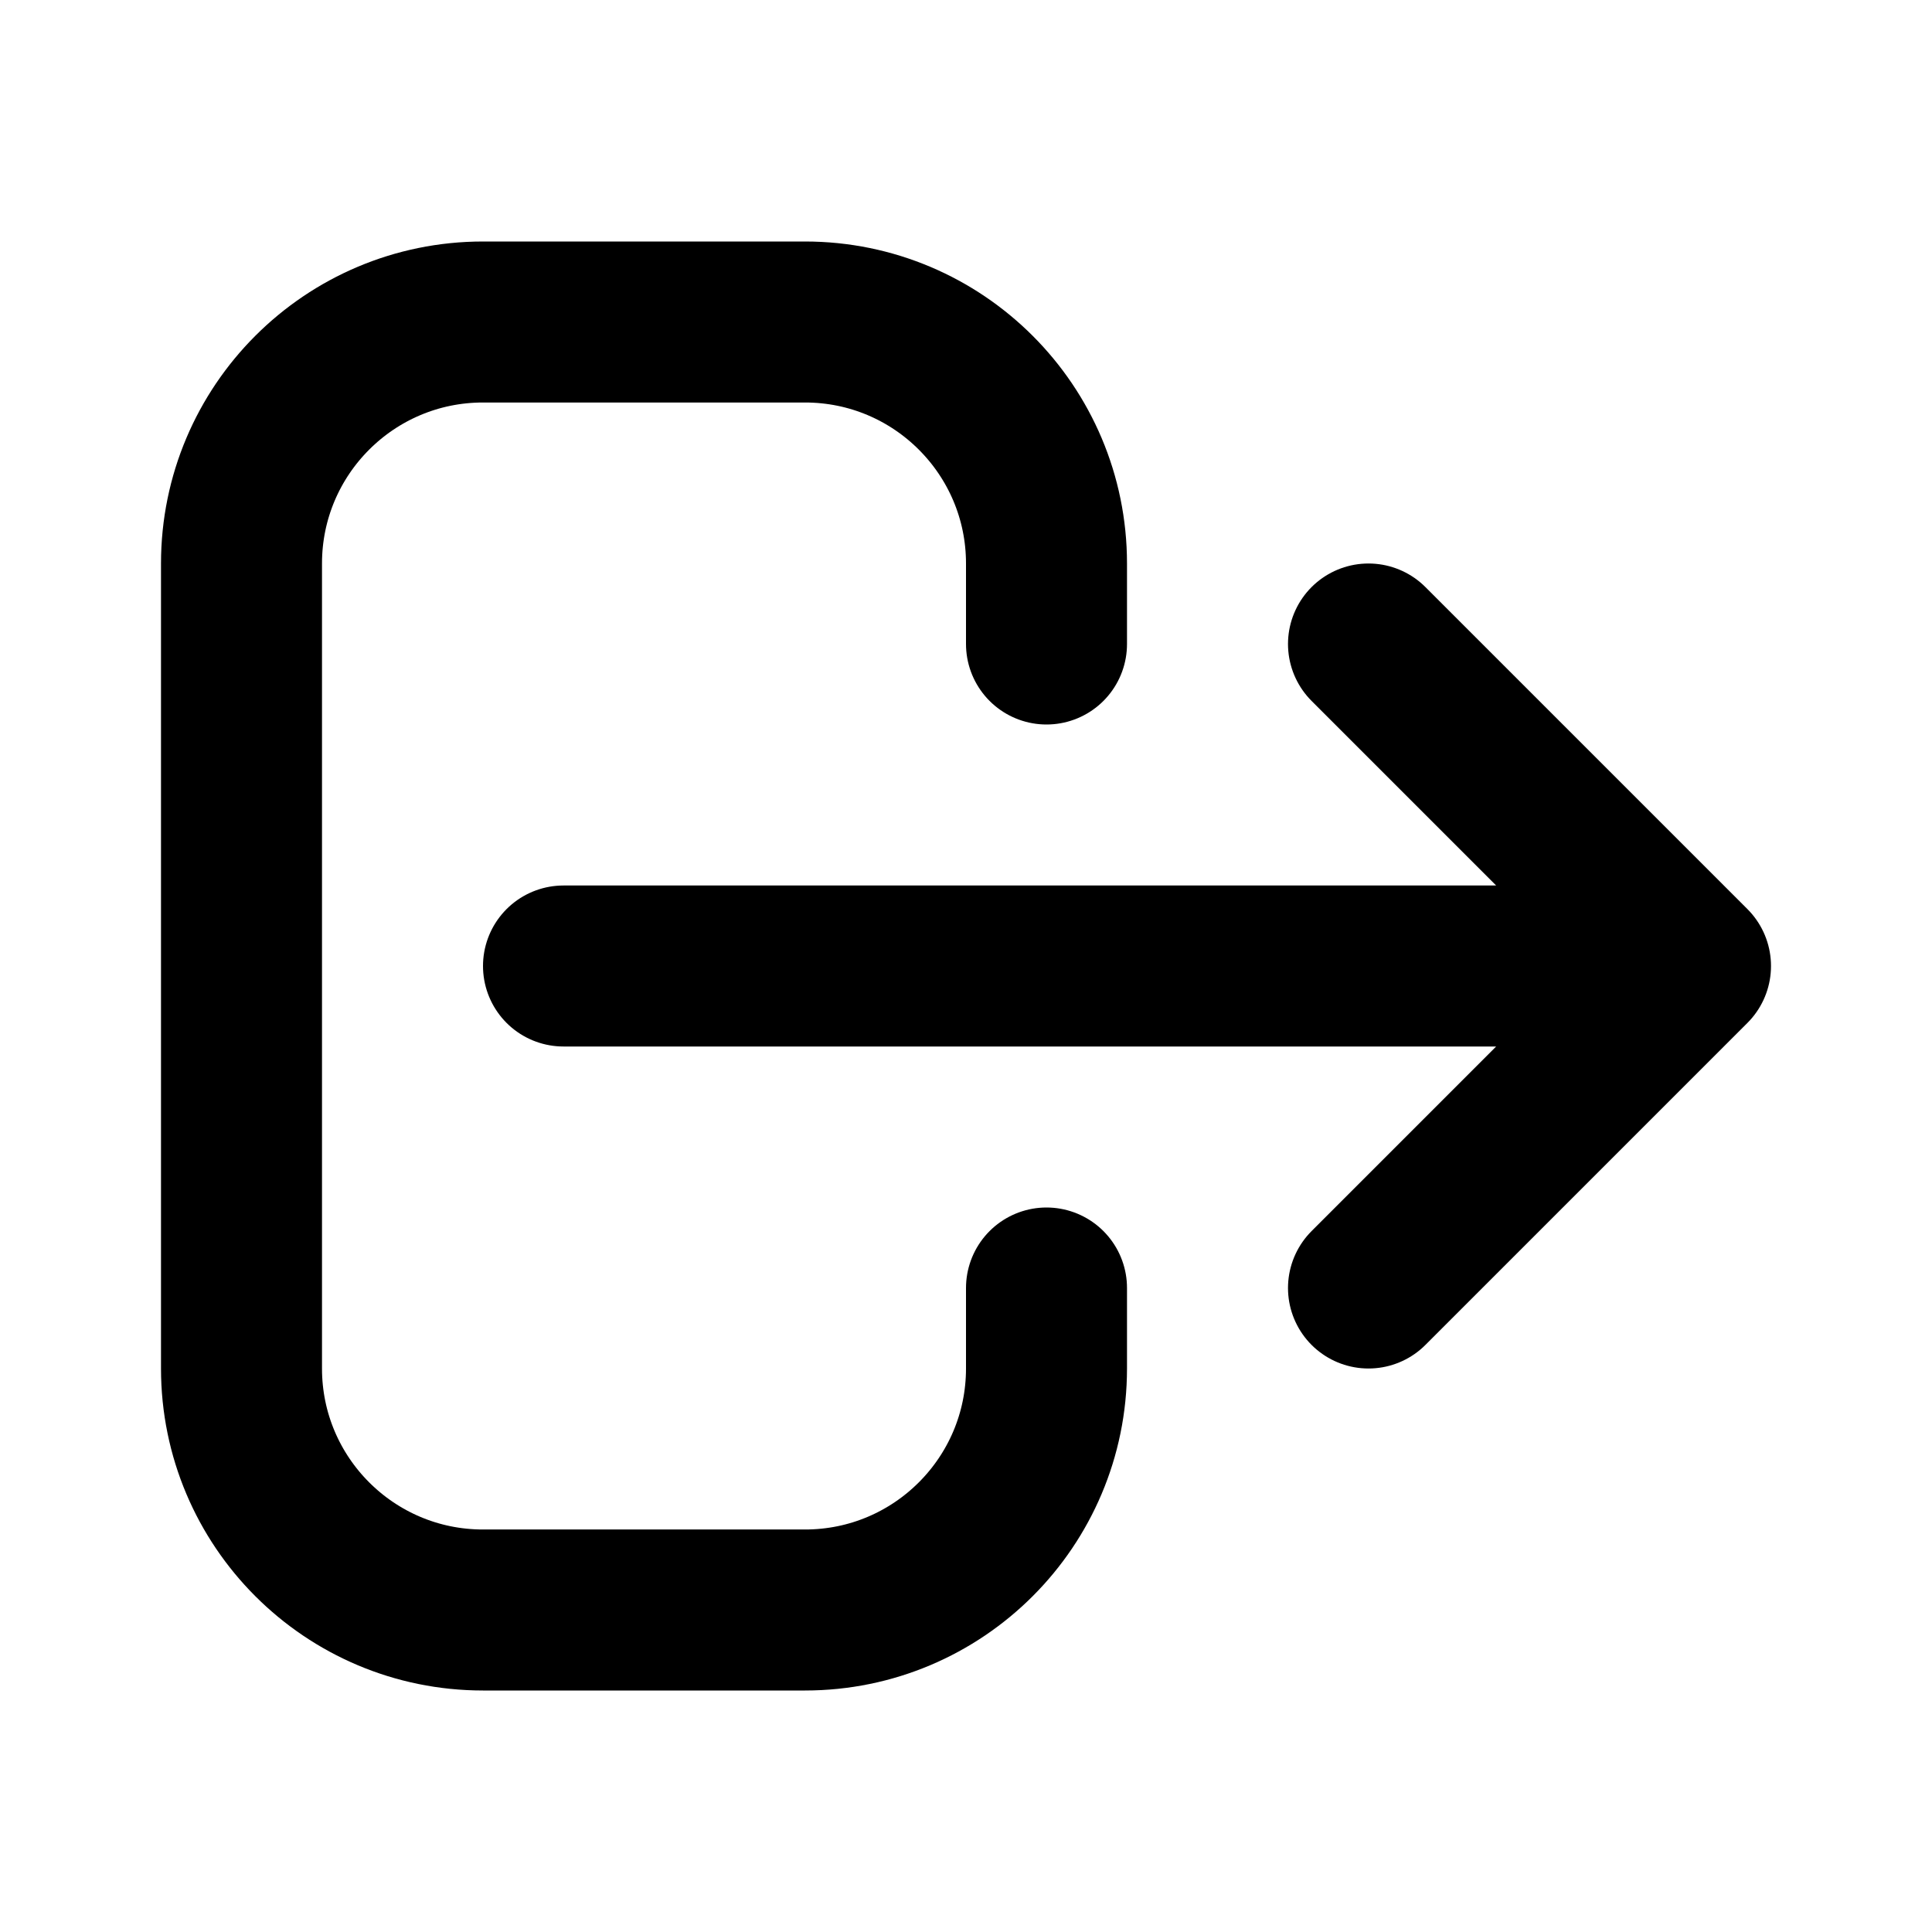
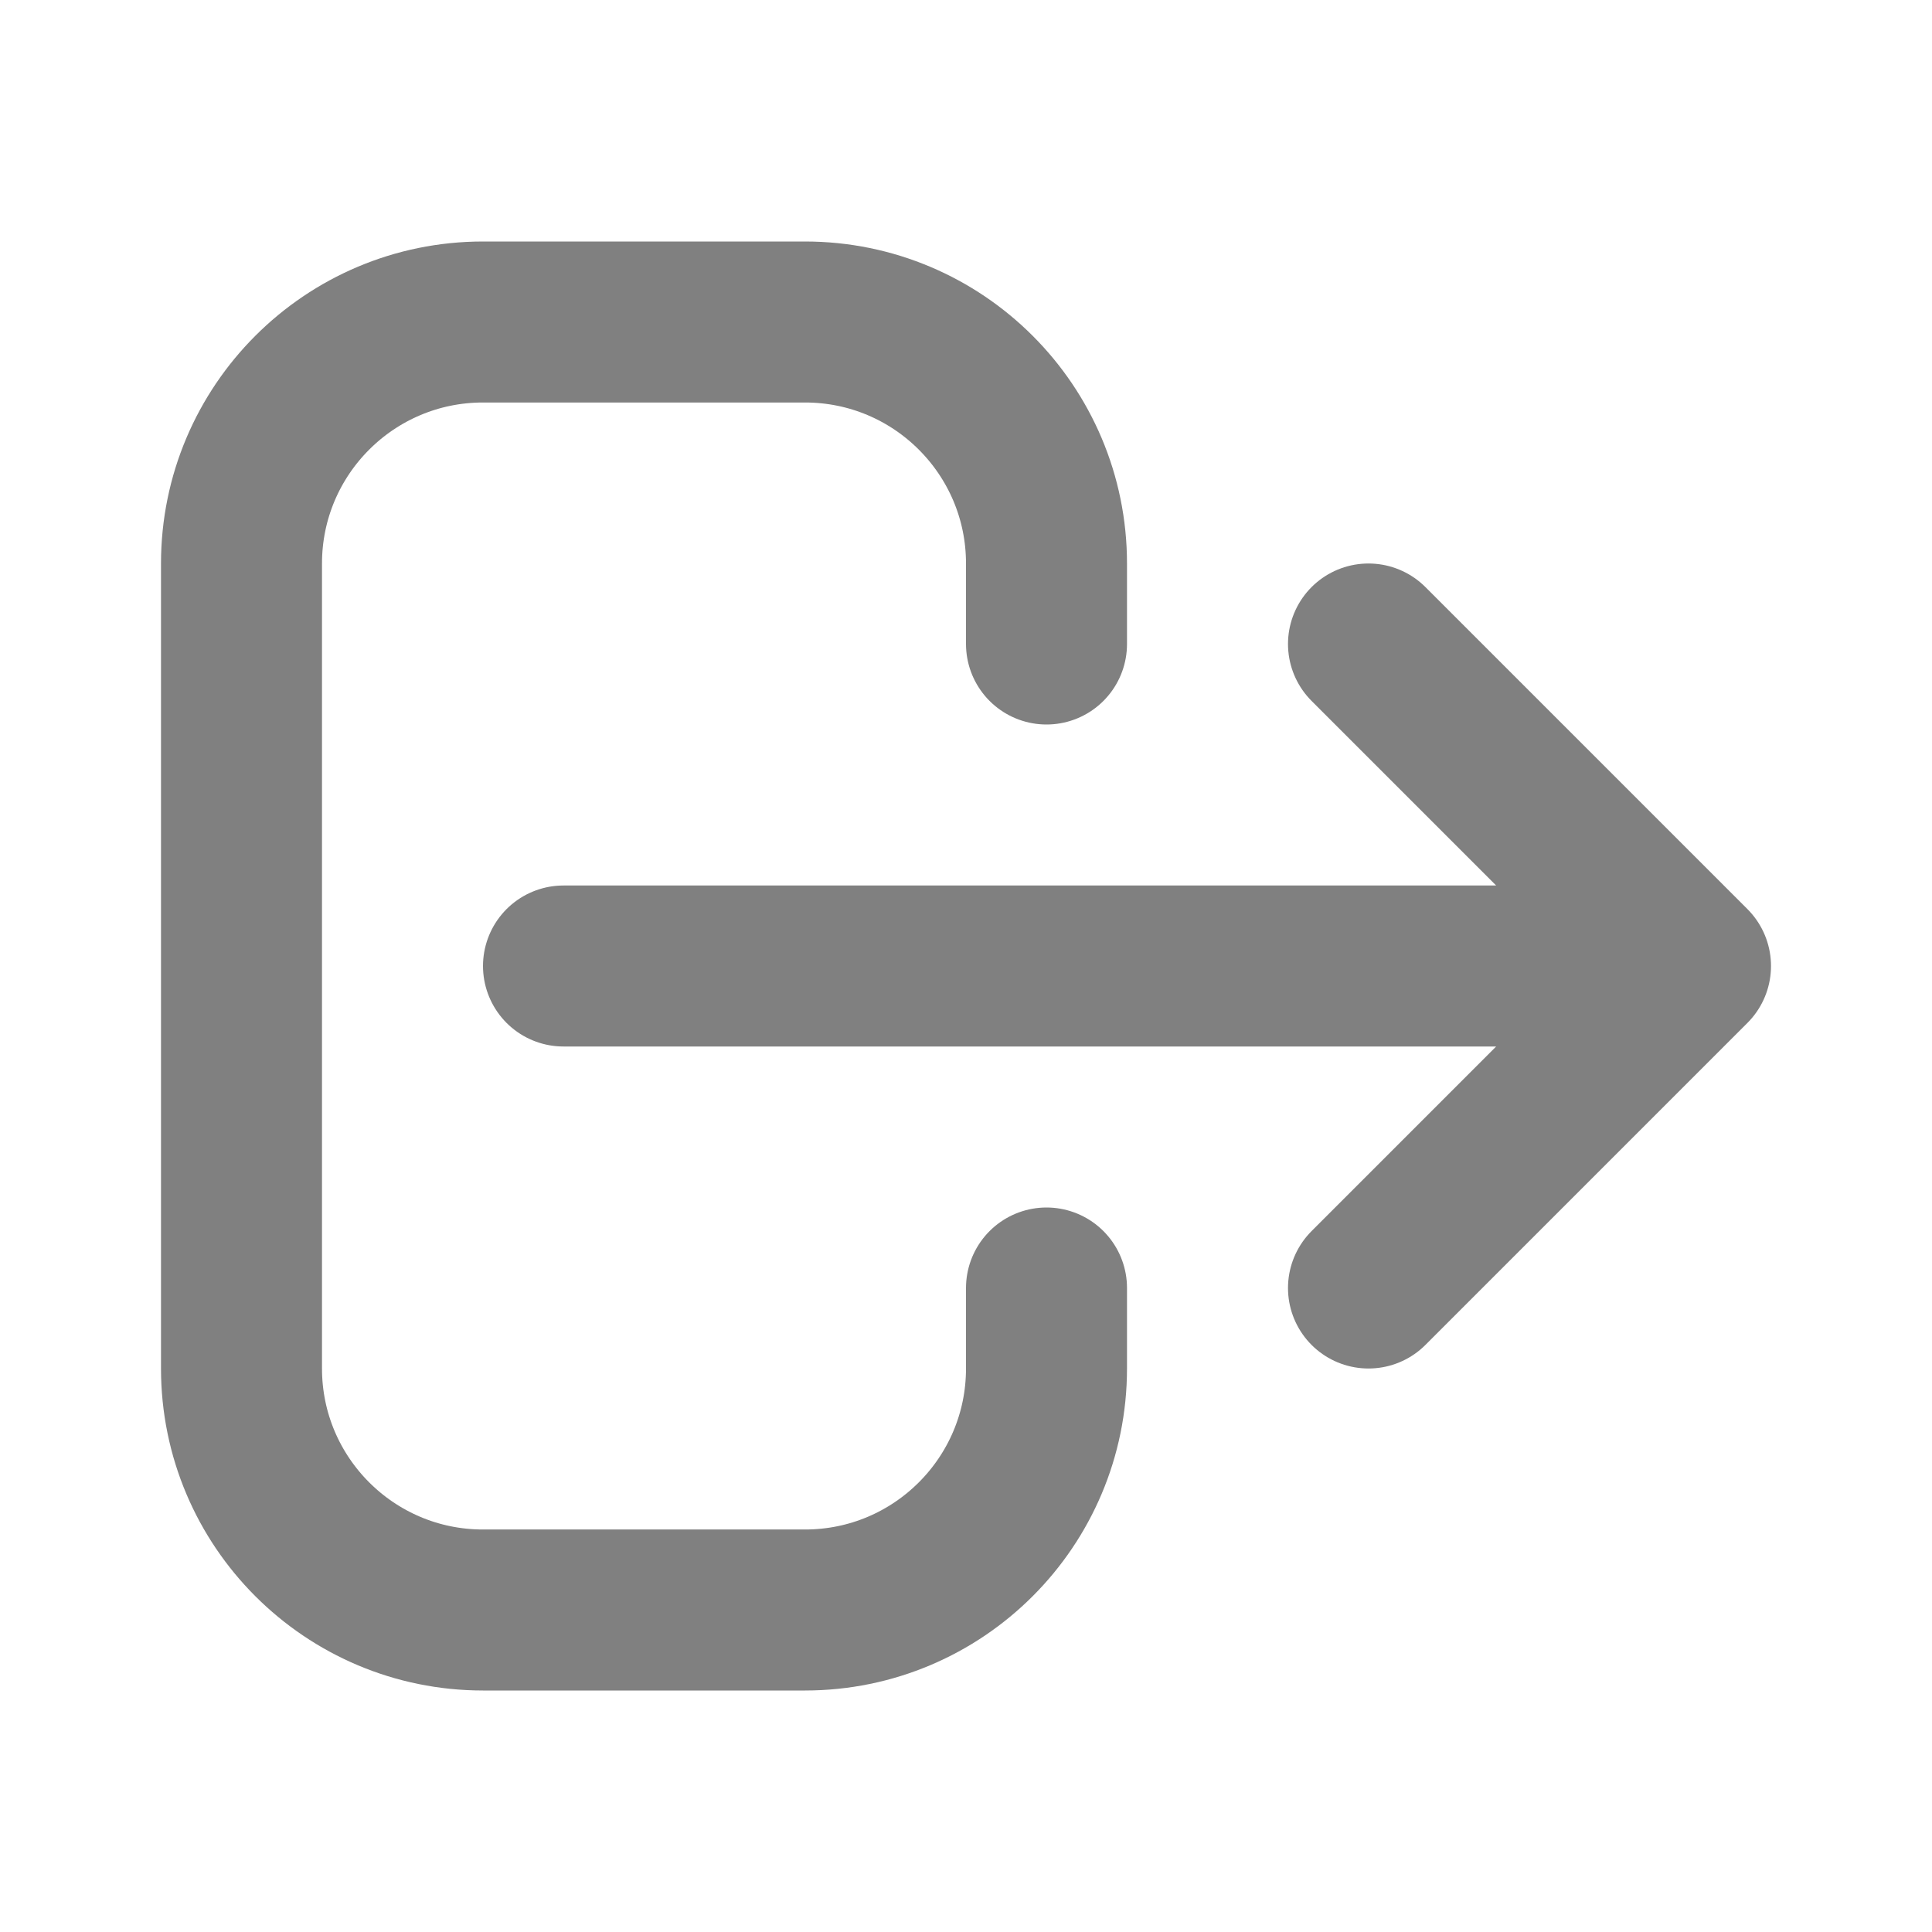
- <svg xmlns="http://www.w3.org/2000/svg" class="h-6 w-6" fill="none" viewBox="0 0 24 24" stroke="currentColor" stroke-width="2">
+ <svg xmlns="http://www.w3.org/2000/svg" class="h-6 w-6" fill="none" viewBox="0 0 24 24" stroke="gray" stroke-width="2">
  <path stroke-linecap="round" stroke-linejoin="round" d="M17 16l4-4m0 0l-4-4m4 4H7m6 4v1a3 3 0 01-3 3H6a3 3 0 01-3-3V7a3 3 0 013-3h4a3 3 0 013 3v1" />
</svg>
